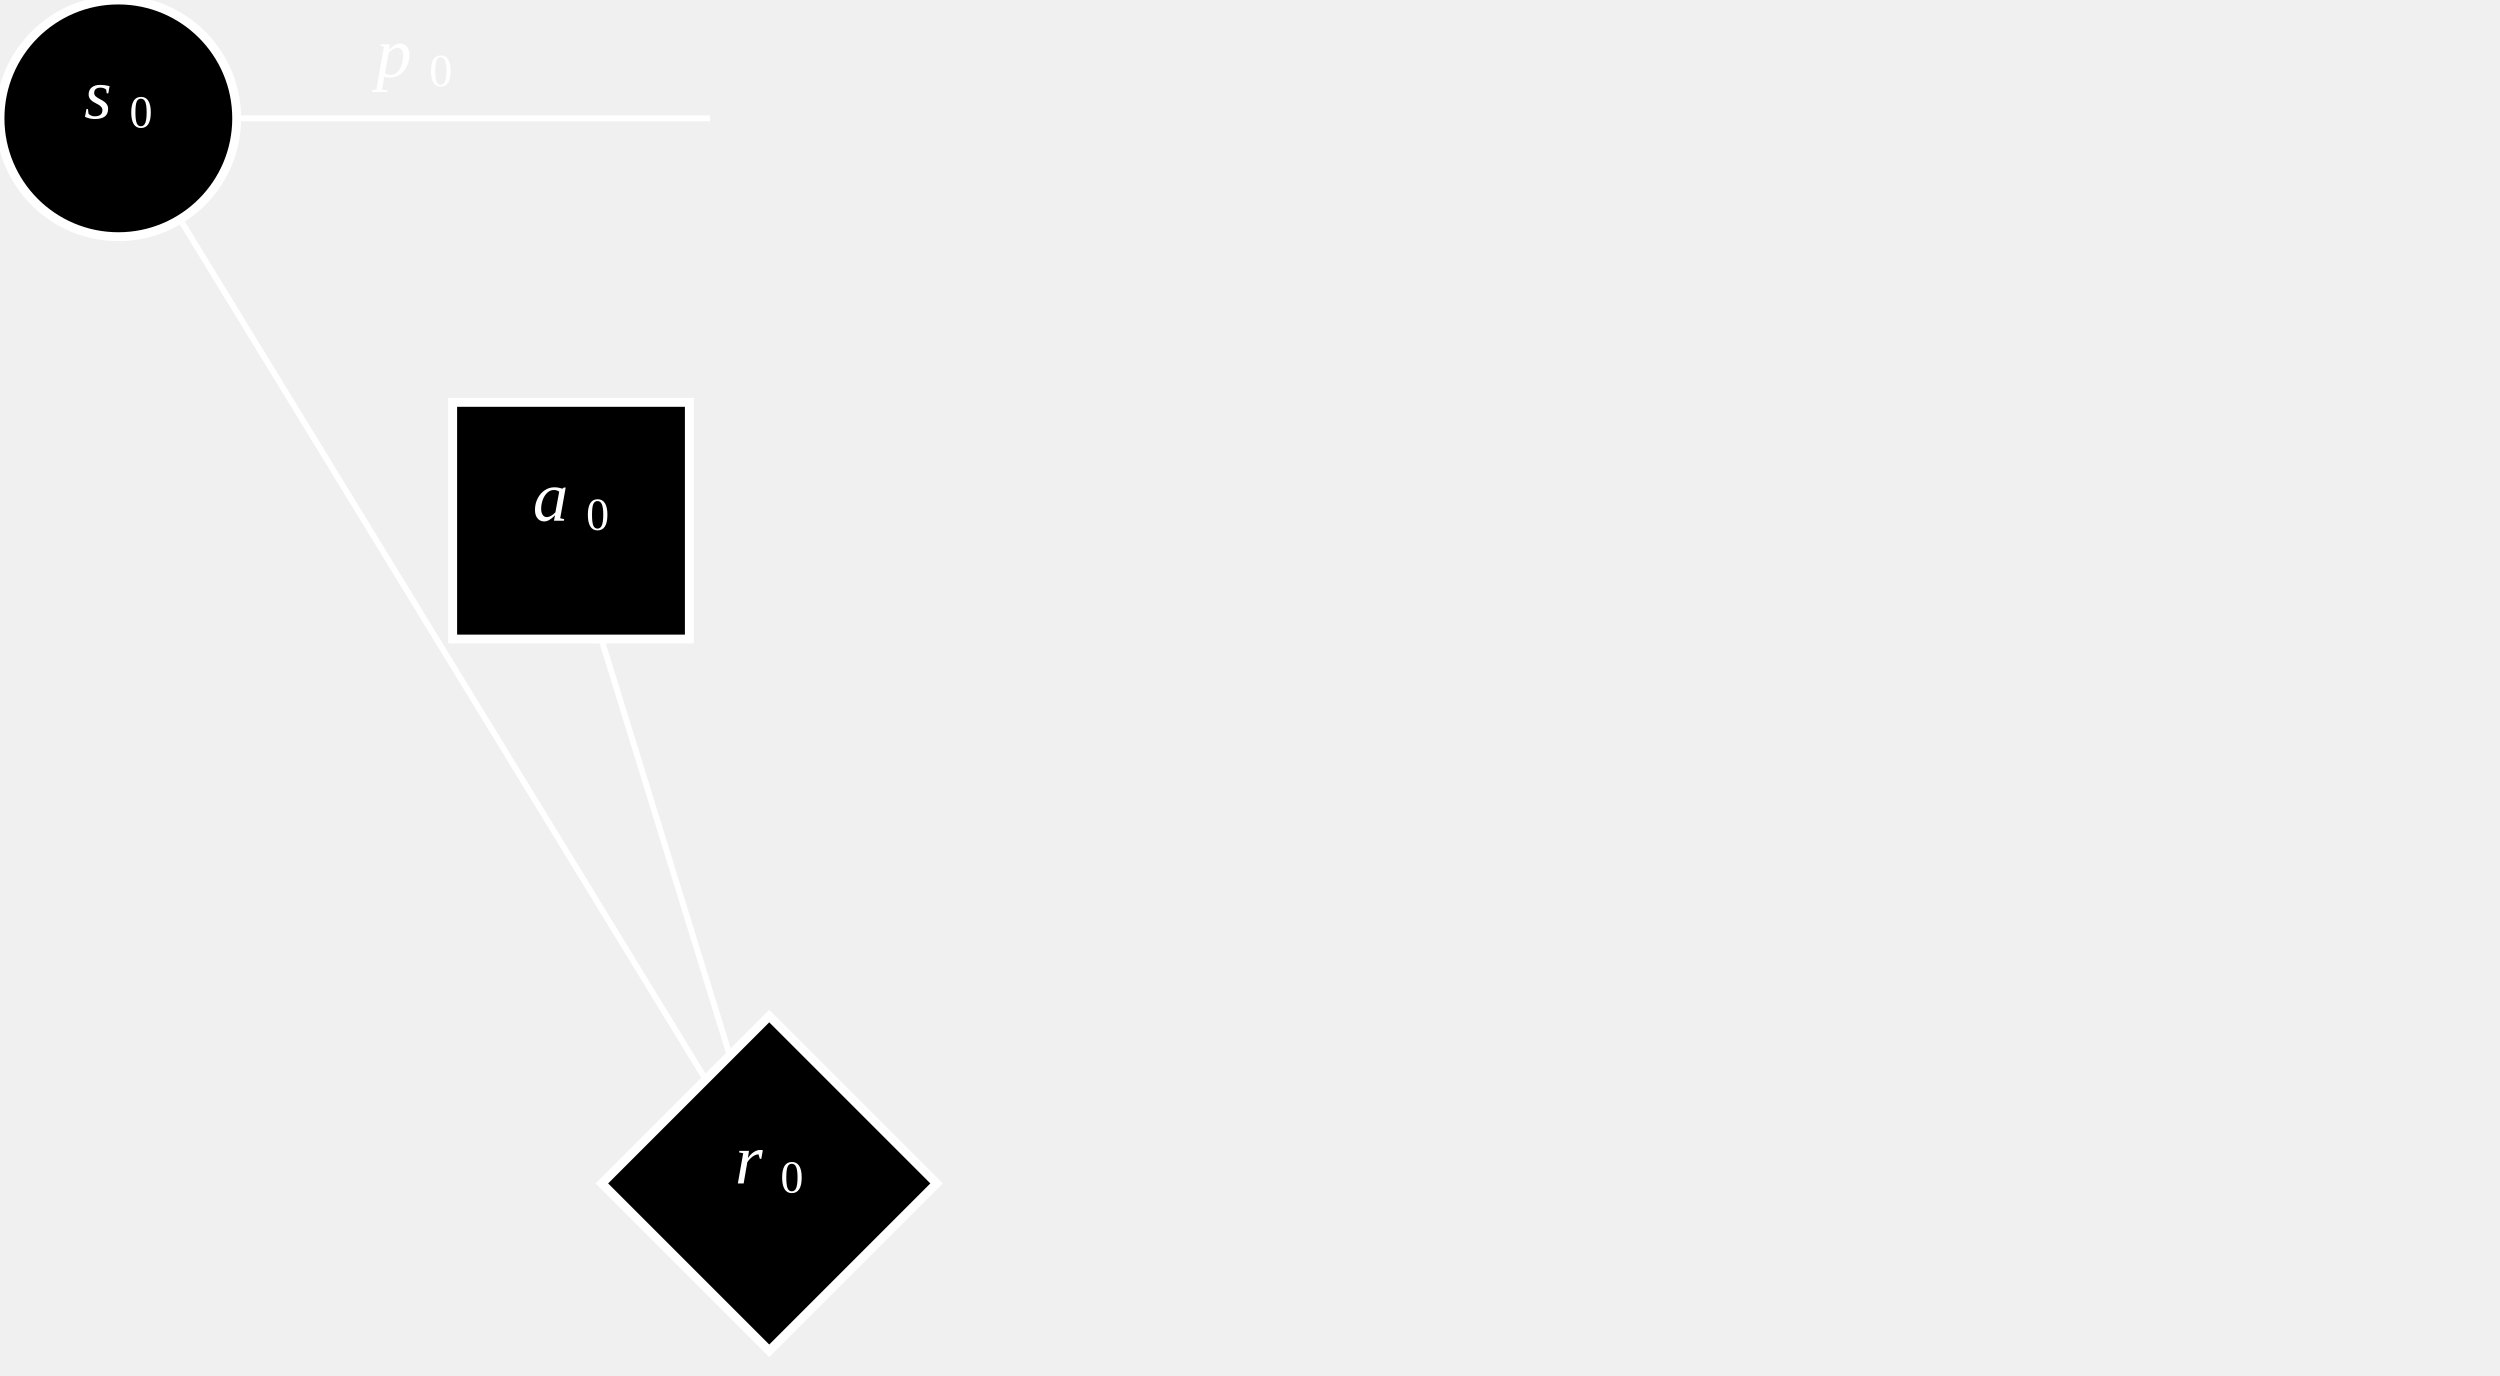
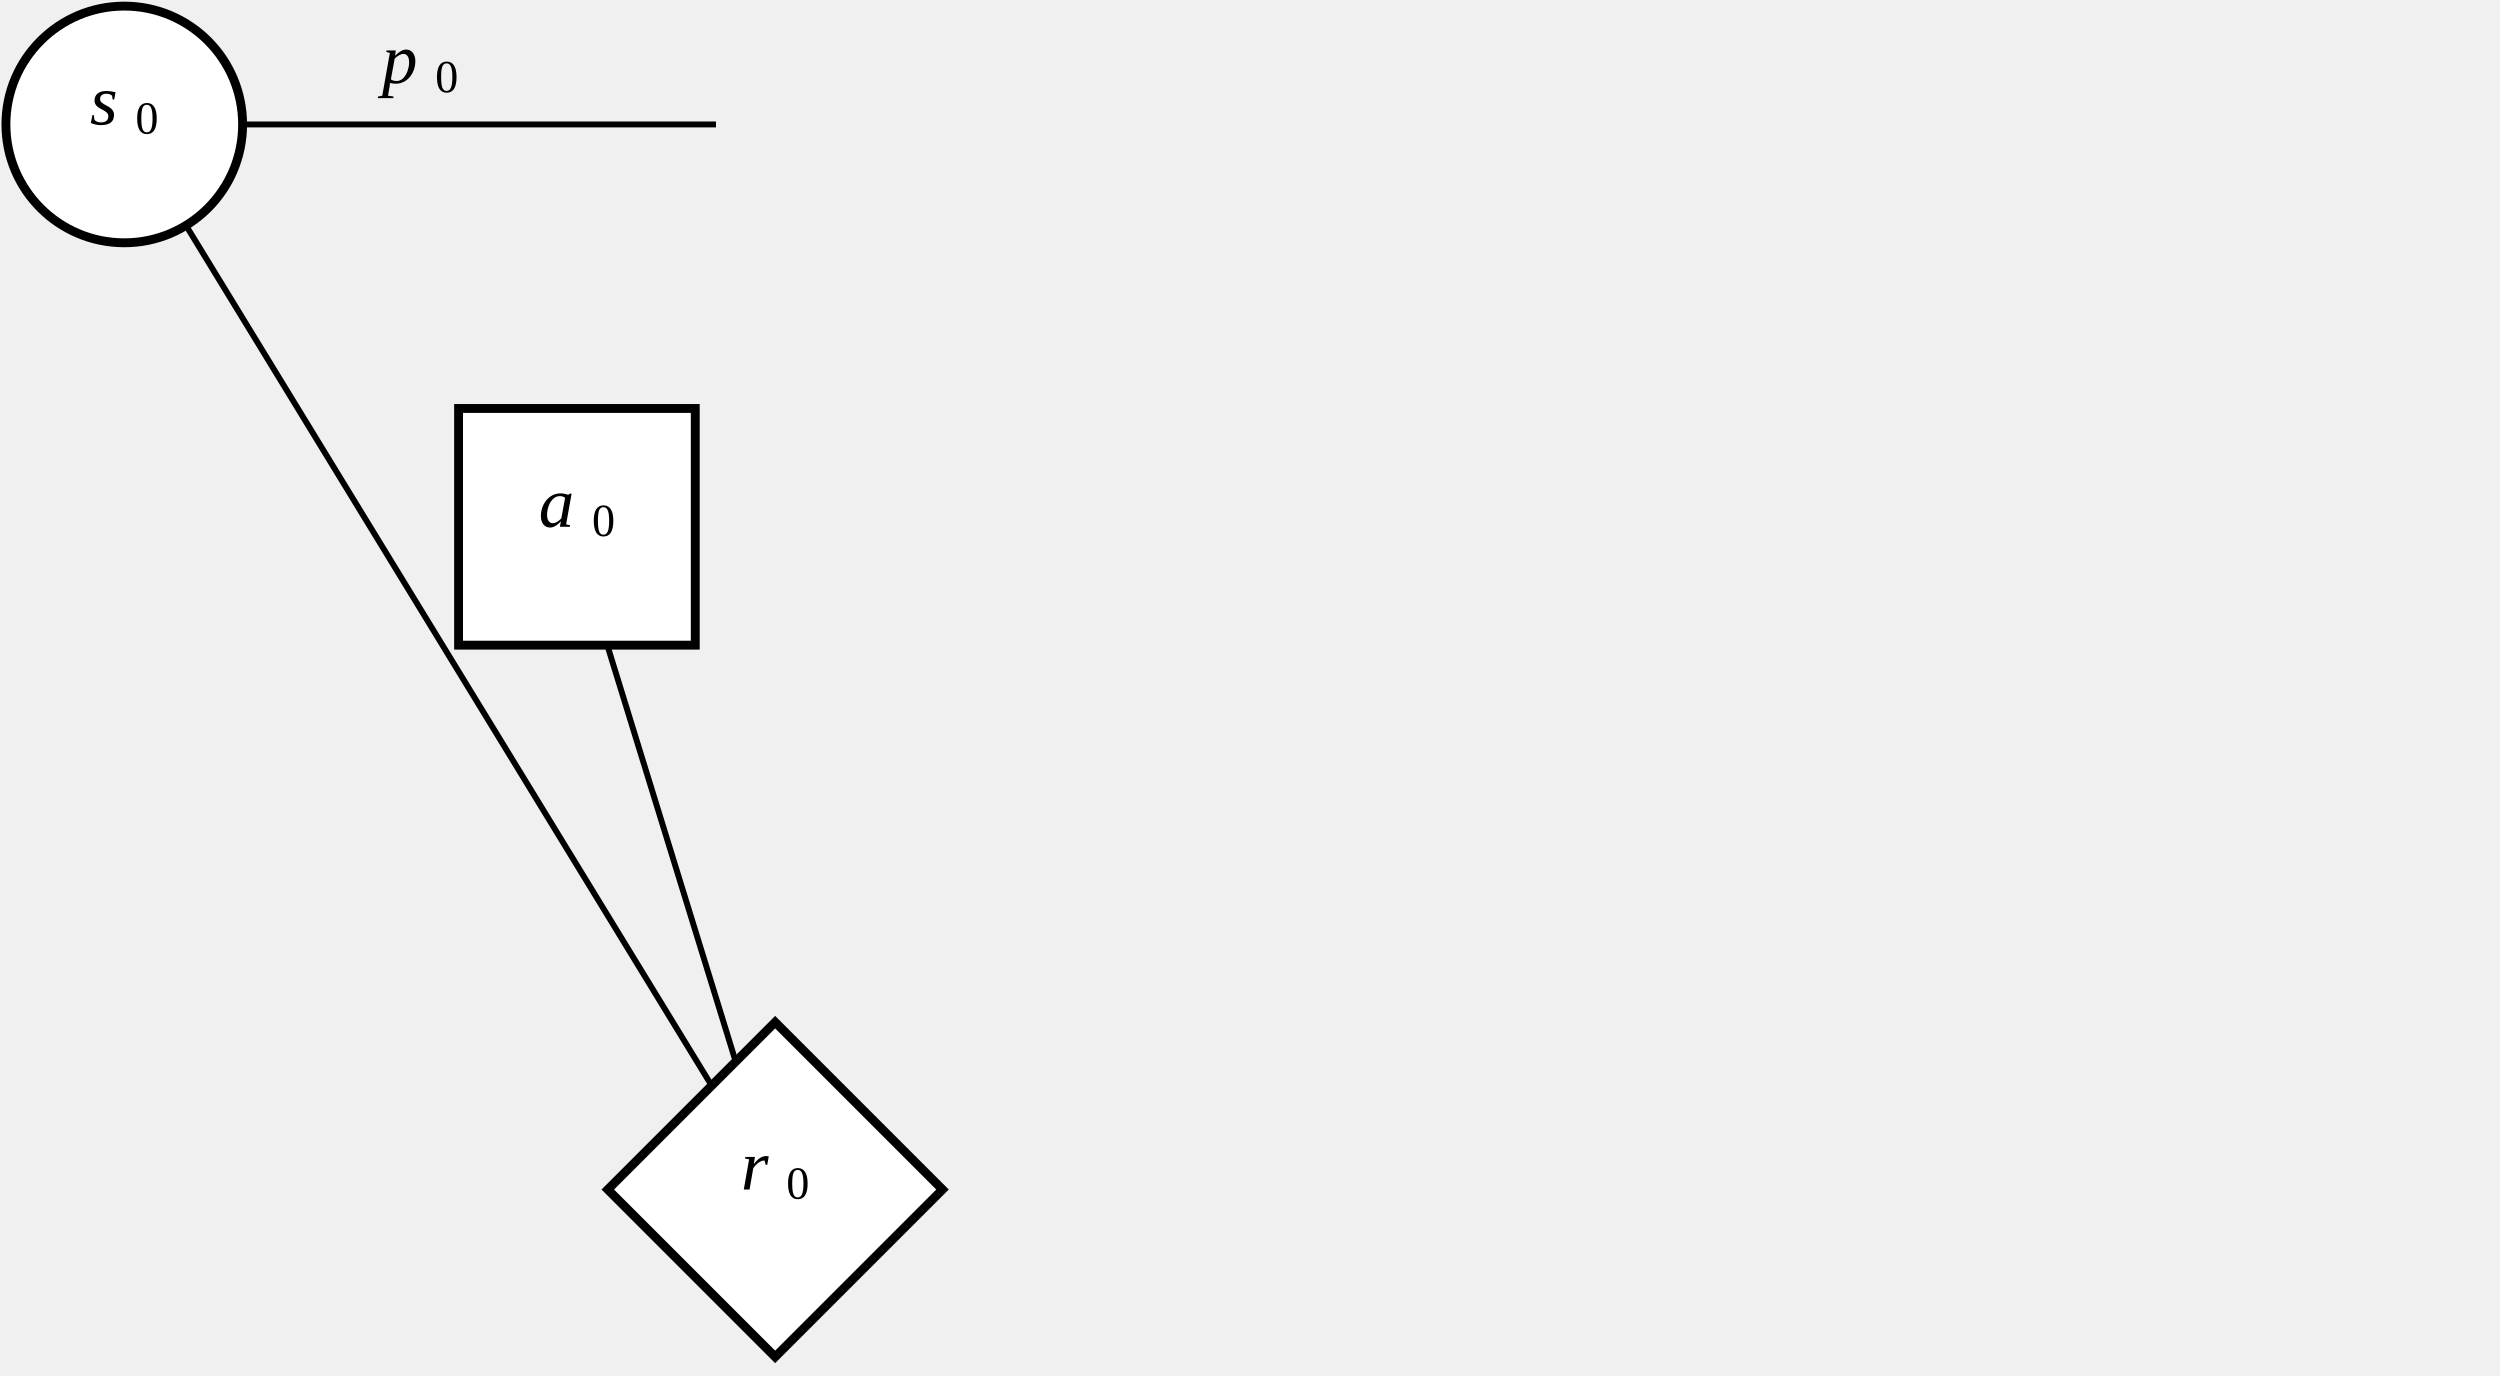
<svg xmlns="http://www.w3.org/2000/svg" id="svg3406" version="1.1" width="845" height="465" viewBox="0 0 845 465">
  <defs id="defs3410" />
  <style id="style4340">
-       .mycirc { fill-opacity:1;stroke-width:3;stroke:white;fill:black;}
-       .myrect { fill-opacity:1;stroke-width:3;stroke:white;}
+       .mycirc { fill-opacity:1;stroke-width:3;stroke:black;fill:white;}
+       .myrect { fill-opacity:1;stroke-width:3;stroke:black;fill:white;}
      .myarrow { stroke:white;stroke-width:2;marker-end:url(#markerArrow);}
      .mythickarrow { stroke:white;stroke-width:20;marker-end:url(#markerThickArrow);}
-       .myline { stroke:white;stroke-width:2;}
-       .myline2 { fill:none;fill-rule:evenodd;stroke:#000000;stroke-width:2;stroke-linecap:butt;stroke-linejoin:miter;stroke-opacity:1;stroke:white}
-       .mythickline { stroke:white;stroke-width:30;}
+       .myline { stroke:black;stroke-width:2;}
+       .myline2 { fill:none;fill-rule:evenodd;stroke:#000000;stroke-width:2;stroke-linecap:butt;stroke-linejoin:miter;stroke-opacity:1;stroke:black}
+       .mythickline { stroke:black;stroke-width:30;}
      .mytext { fill:white;font-size:2em;}
-       .mycentredtext { fill:white;font-size:2em;text-anchor:middle;text-align:center;dominant-baseline="mathematical"}
-       .mysmallinverttext { fill:black;font-size:1.5em;font-family: "Source Sans Pro", Helvetica, sans-serif;}
-   </style>
-   <text class="mycentredtext" x="140" y="26" id="p_0_text">
-     <tspan font-style="italic">p</tspan>
-     <tspan baseline-shift="sub" font-size="0.65em">0</tspan>
+       .mycentredtext { fill:black;font-size:2em;text-anchor:middle;text-align:center;}
+       .mysmallinverttext { fill:white;font-size:1.5em;font-family: "Source Sans Pro", Helvetica, sans-serif;}
+ </style>
+   <text class="mycentredtext" x="142" y="28.063" id="p_0_text" style="font-size:24px;text-align:center;text-anchor:middle">
+     <tspan font-style="italic" id="tspan7645" style="font-style:italic">p</tspan>
+     <tspan baseline-shift="sub" font-size="0.65em" id="tspan7647" style="font-size:15.6px;baseline-shift:sub">0</tspan>
  </text>
-   <path class="myline" d="m 40,40 200,0" id="p_0" />
-   <path class="myline" d="M 40,40 260,400" id="s_0-r_0" />
-   <circle class="mycirc" id="s_0" cx="40" cy="40" r="40" />
-   <text class="mycentredtext" x="40" y="40" id="s_0_text">
-     <tspan font-style="italic">s</tspan>
-     <tspan baseline-shift="sub" font-size="0.65em">0</tspan>
+   <path class="myline" d="m 42,42.063 200,0" id="p_0" style="stroke-width:2" />
+   <path class="myline" d="m 42,42.063 220,360" id="s_0-r_0" style="stroke-width:2" />
+   <circle class="mycirc" id="s_0" cx="42" cy="42.063" r="40" style="stroke-width:3" />
+   <text class="mycentredtext" x="42" y="42.063" id="s_0_text" style="font-size:24px;text-align:center;text-anchor:middle">
+     <tspan font-style="italic" id="tspan7653" style="font-style:italic">s</tspan>
+     <tspan baseline-shift="sub" font-size="0.65em" id="tspan7655" style="font-size:15.6px;baseline-shift:sub">0</tspan>
  </text>
-   <path class="myline" d="M 190,173 260,400" id="a_0-r_0" />
-   <rect class="myrect" id="a_0" width="80" height="80" x="153" y="136" />
-   <text class="mycentredtext" x="193" y="176" id="a_0_text">
-     <tspan font-style="italic">a</tspan>
-     <tspan baseline-shift="sub" font-size="0.65em">0</tspan>
+   <path class="myline" d="m 192,175.063 70,227" id="a_0-r_0" style="stroke-width:2" />
+   <rect class="myrect" id="a_0" width="80" height="80" x="155" y="138.063" style="stroke-width:3" />
+   <text class="mycentredtext" x="195" y="178.063" id="a_0_text" style="font-size:24px;text-align:center;text-anchor:middle">
+     <tspan font-style="italic" id="tspan7706" style="font-style:italic">a</tspan>
+     <tspan baseline-shift="sub" font-size="0.65em" id="tspan7708" style="font-size:15.6px;baseline-shift:sub">0</tspan>
  </text>
-   <rect class="myrect" id="r_0" width="80" height="80" x="-40" y="-40" transform="matrix(0.7071068,-0.7071068,-0.7071068,-0.7071068,260,400)" />
-   <text class="mycentredtext" x="260" y="400" id="r_0_text">
-     <tspan font-style="italic">r</tspan>
-     <tspan baseline-shift="sub" font-size="0.65em">0</tspan>
+   <rect class="myrect" id="r_0" width="80" height="80" x="-139.039" y="-509.563" transform="matrix(0.7071068,-0.7071068,-0.7071068,-0.7071068,0,0)" style="stroke-width:3" />
+   <text class="mycentredtext" x="262" y="402.063" id="r_0_text" style="font-size:24px;text-align:center;text-anchor:middle">
+     <tspan font-style="italic" id="tspan7726" style="font-style:italic">r</tspan>
+     <tspan baseline-shift="sub" font-size="0.65em" id="tspan7728" style="font-size:15.6px;baseline-shift:sub">0</tspan>
  </text>
</svg>
